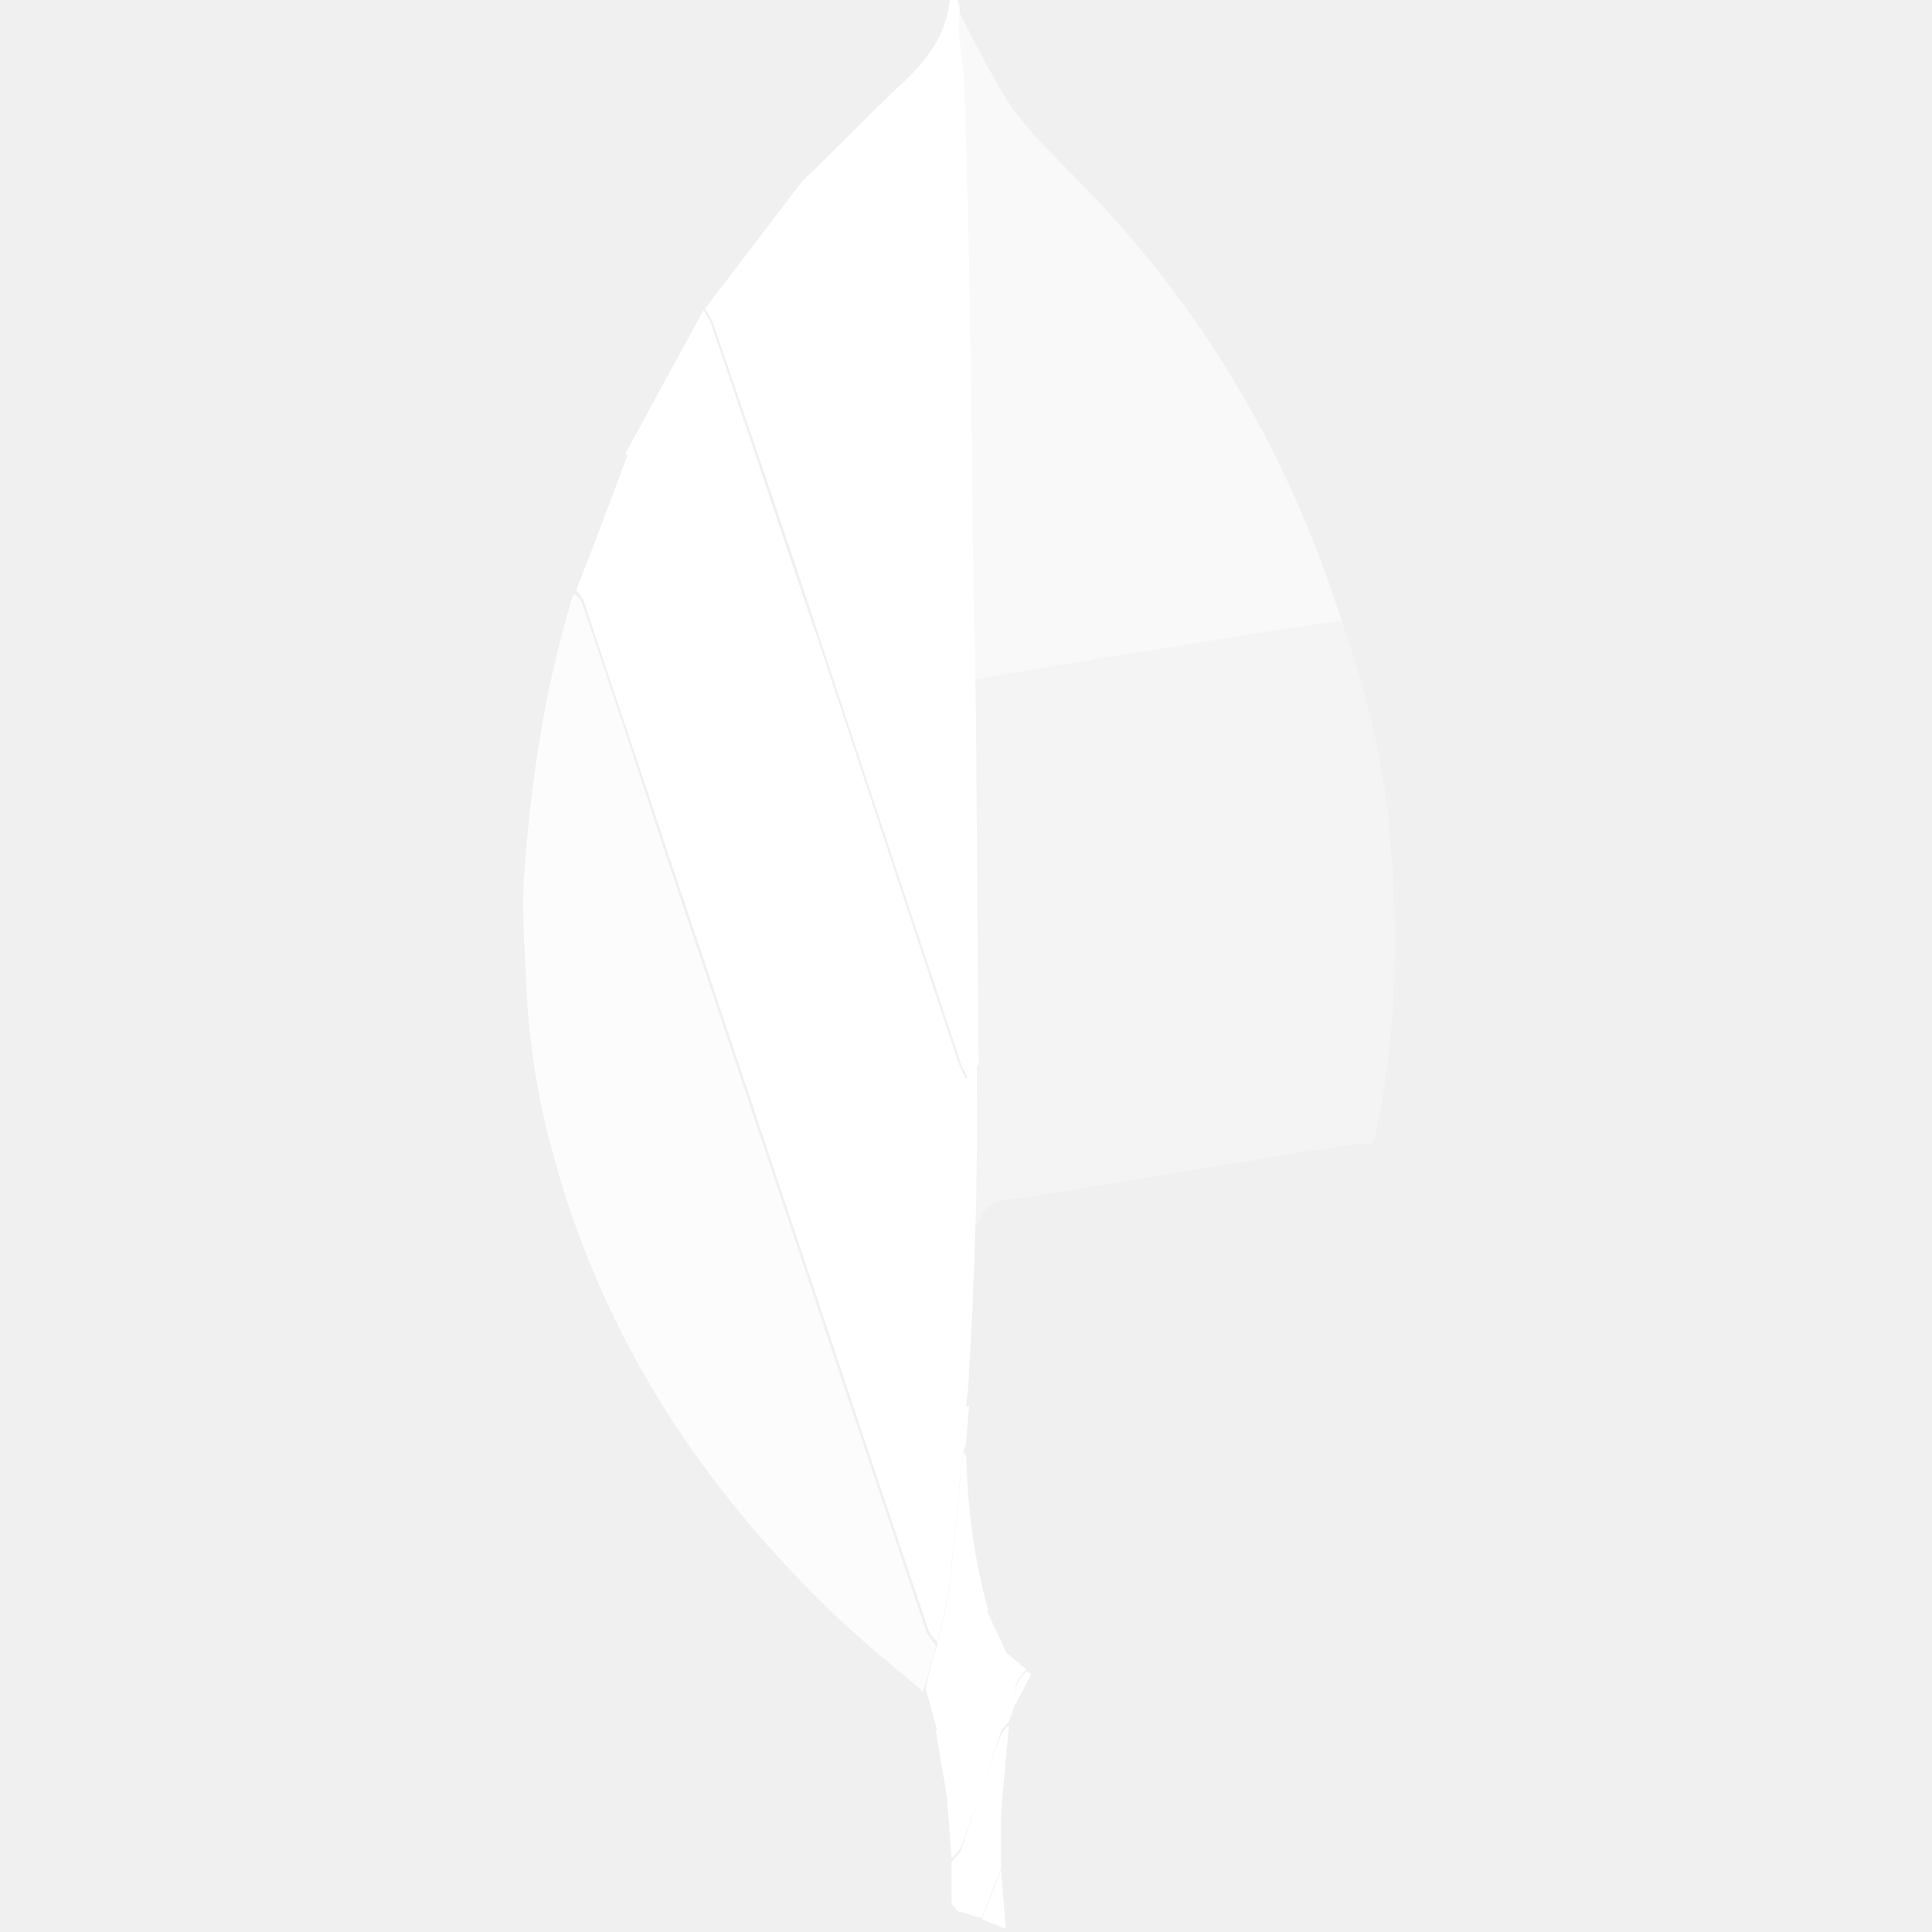
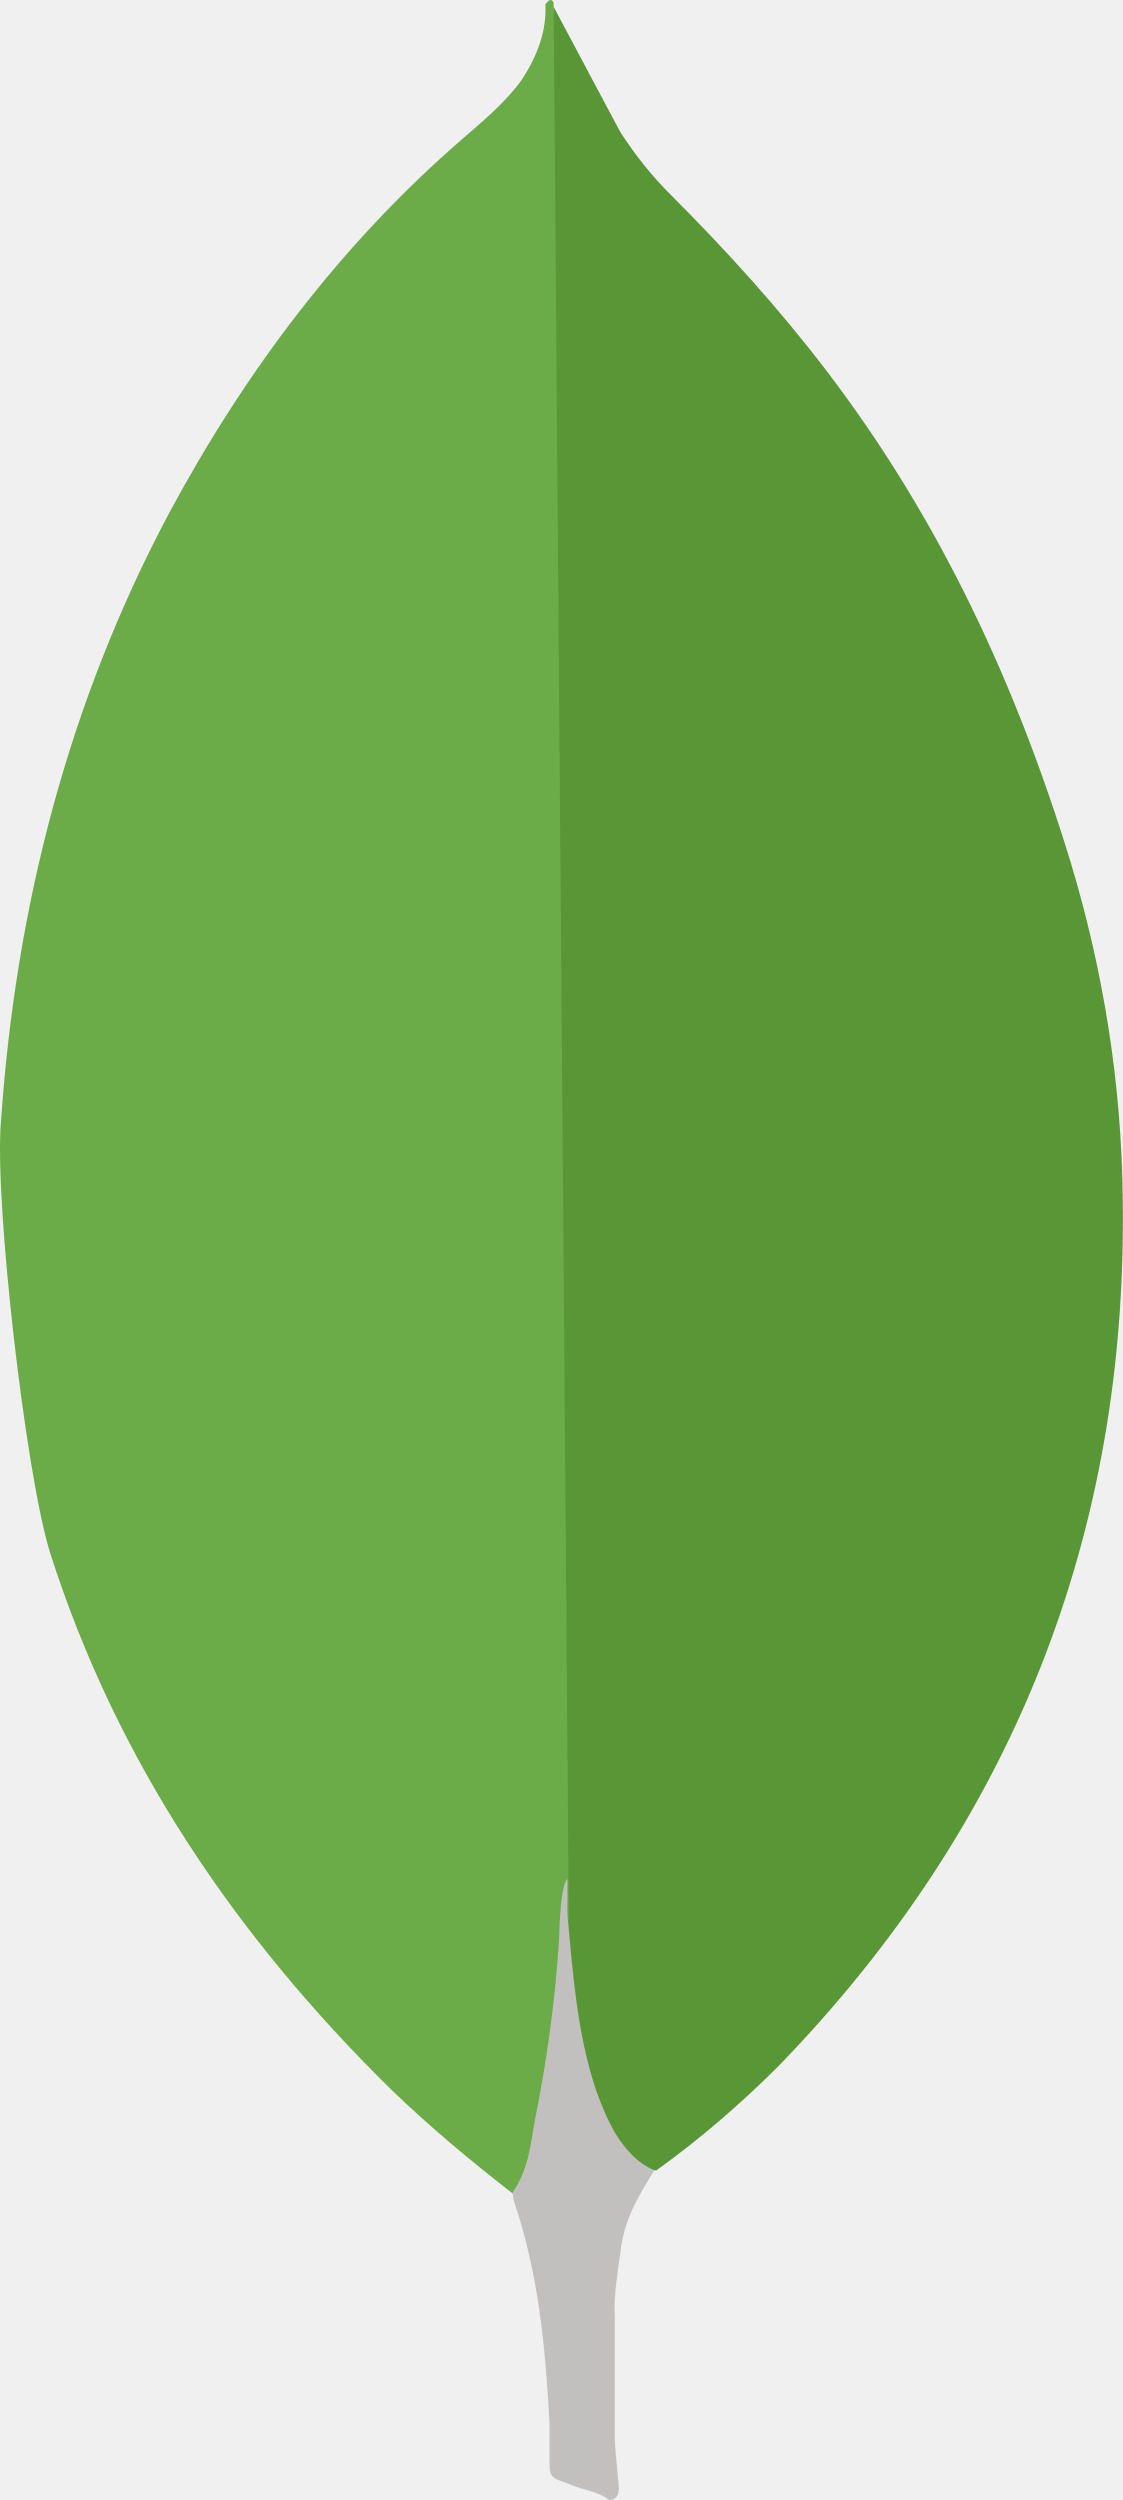
- <svg xmlns="http://www.w3.org/2000/svg" version="1.1" id="Layer_1" x="0px" y="0px" viewBox="-411.3 220.8 121.4 121.4" style="enable-background:new -411.3 220.8 121.4 121.4;" xml:space="preserve">
-   <style type="text/css">
- 	.st0{fill:#F4F4F4;}
- 	.st1{fill:#FCFCFC;}
- 	.st2{fill:#F9F9F9;}
- 	.st3{fill:#F0F0F0;}
- 	.st4{fill:#FFFFFF;}
- </style>
-   <path class="st0" d="M-327,259.8c1.6,4.6,2.8,9.4,3.1,14.3c0.5,6.1,0.3,12.1-1,18.1c0,0.2-0.1,0.3-0.2,0.5c-0.4,0-0.8,0-1.2,0  c-3.3,0.5-6.7,1.1-10,1.6c-3.4,0.6-6.9,1.1-10.3,1.7c-1.2,0.2-2.7,0-3.2,1.6c0,0-0.2,0.1-0.2,0.1l0.2-10.1  c-0.1-8.1-0.1-16.2-0.2-24.3l1.6-0.3c2.6-0.4,5.2-0.9,7.9-1.3c3.1-0.5,6.3-1,9.4-1.5C-329.7,260.2-328.3,260-327,259.8z" />
-   <path class="st1" d="M-353.3,327.1c-1.7-1.5-3.4-2.8-5.1-4.4c-8.7-8.2-15.1-17.9-18.2-29.6c-0.9-3.2-1.4-6.5-1.6-9.8  c-0.1-2.3-0.3-4.7-0.2-7c0.4-6.1,1.3-12.2,3.1-18.1l0.1-0.1c0.2,0.2,0.4,0.4,0.5,0.7c1.8,5.2,3.5,10.4,5.2,15.6  c5.5,16.3,10.9,32.6,16.4,48.9c0.1,0.3,0.4,0.6,0.6,0.9C-352.4,324.1-353.3,327.1-353.3,327.1z" />
-   <path class="st2" d="M-327,259.8c-1.4,0.2-2.8,0.4-4.1,0.6c-3.1,0.5-6.3,1-9.4,1.5c-2.6,0.4-5.2,0.9-7.9,1.3l-1.6,0.3l0-1  c-0.1-0.9-0.1-1.7-0.2-2.6c-0.1-5.5-0.1-11-0.2-16.4c0-3.4-0.1-6.9-0.2-10.3c0-2.1-0.1-4.3-0.2-6.4c-0.1-1.1-0.2-2.3-0.3-3.4  c0-0.7,0-1.3,0-2c0.8,1.6,1.6,3.2,2.5,4.7c1.3,2.5,3.4,4.3,5.3,6.3C-335.6,240.3-330.3,249.4-327,259.8z" />
-   <path class="st3" d="M-350,297.8c0.1,0,0.2,0,0.2-0.1c0.5-1.7,2-1.4,3.2-1.6c3.4-0.6,6.9-1.1,10.3-1.7c3.3-0.5,6.7-1.1,10-1.6  c0.4-0.1,0.8,0,1.2,0c-0.6,2.2-1.1,4.5-1.9,6.6c-0.9,2.4-2,4.8-3.1,7.2c-1.7,3.5-3.9,6.8-6.4,9.8c-1.9,2.3-4.1,4.4-6.2,6.5  c-1.2,1.2-2.6,2.1-3.9,3.2l-0.3-0.2l-1.2-1l-1.3-2.8c-0.9-3.2-1.3-6.5-1.4-9.8l0-0.6l0.2-2.4c0.1-0.8,0.1-1.7,0.2-2.5  C-350.2,303.7-350.1,300.7-350,297.8L-350,297.8z" />
-   <path class="st4" d="M-350,297.8c-0.1,3-0.2,6-0.4,8.9c0,0.8-0.1,1.7-0.2,2.5l-0.8,0.3c-1.7-5-3.4-10-5.1-14.9  c-2.8-8.2-5.5-16.4-8.2-24.6c-2.2-6.6-4.5-13.2-6.7-19.9c-0.1-0.3-0.4-0.6-0.6-0.8l4.9-9c0.2,0.3,0.4,0.6,0.5,0.9  c2.3,6.7,4.5,13.4,6.8,20.1c2.9,8.7,5.8,17.5,8.7,26.2c0.1,0.3,0.3,0.7,0.5,1.1l0.7-0.8C-349.9,291.1-349.9,294.4-350,297.8z" />
-   <path class="st4" d="M-371.8,249.2c0.2,0.3,0.5,0.5,0.6,0.8c2.2,6.6,4.5,13.2,6.7,19.9c2.7,8.2,5.5,16.4,8.2,24.6  c1.7,5,3.4,9.9,5.1,14.9l0.8-0.3l-0.2,2.4l-0.2,0.6c-0.3,2.7-0.5,5.3-0.8,8c-0.2,1.3-0.5,2.6-0.8,3.9c-0.2-0.3-0.5-0.5-0.6-0.9  c-5.5-16.3-10.9-32.6-16.4-48.9c-1.7-5.2-3.5-10.4-5.2-15.6c-0.1-0.3-0.3-0.5-0.5-0.7C-374,255.1-372.9,252.2-371.8,249.2z" />
-   <path class="st4" d="M-349.8,287.7l-0.7,0.8c-0.2-0.4-0.4-0.7-0.5-1.1c-2.9-8.7-5.8-17.5-8.7-26.2c-2.2-6.7-4.5-13.4-6.8-20.1  c-0.1-0.3-0.3-0.6-0.5-0.9l6.1-8c0.2,0.3,0.5,0.5,0.6,0.8c1.7,4.9,3.3,9.8,5,14.8c1.5,4.6,3.1,9.2,4.6,13.8c0.1,0.3,0.5,0.5,0.7,0.8  l0,1C-349.9,271.5-349.9,279.6-349.8,287.7z" />
-   <path class="st4" d="M-350,262.4c-0.2-0.3-0.6-0.5-0.7-0.8c-1.6-4.6-3.1-9.2-4.6-13.8c-1.7-4.9-3.3-9.9-5-14.8  c-0.1-0.3-0.4-0.5-0.6-0.8c2-1.9,3.9-3.9,5.9-5.8c1.8-1.6,3.3-3.4,3.4-6c0-0.1,0.1-0.2,0.1-0.5l0.5,1.3c0,0.7-0.1,1.3,0,2  c0.1,1.1,0.3,2.3,0.3,3.4c0.1,2.1,0.1,4.3,0.2,6.4c0.1,3.4,0.1,6.9,0.2,10.3c0.1,5.5,0.1,11,0.2,16.4  C-350.1,260.7-350,261.5-350,262.4z" />
-   <path class="st4" d="M-352.4,324.1c0.3-1.3,0.6-2.6,0.8-3.9c0.3-2.6,0.5-5.3,0.8-8l0.1,0l0.1,0c0.1,3.3,0.5,6.6,1.4,9.8  c-0.2,0.2-0.4,0.4-0.5,0.7c-0.7,2.1-1.4,4.1-2.1,6.2c-0.1,0.3-0.4,0.5-0.6,0.7l-0.7-2.6C-353.3,327.1-352.4,324.1-352.4,324.1z" />
-   <path class="st4" d="M-352.5,329.6c0.2-0.2,0.5-0.5,0.6-0.7c0.7-2.1,1.4-4.1,2.1-6.2c0.1-0.3,0.3-0.5,0.5-0.7l1.3,2.8  c-0.2,0.4-0.6,0.7-0.7,1.1l-2.4,7.1c-0.1,0.3-0.4,0.5-0.7,0.7C-351.8,333.6-352.5,329.6-352.5,329.6z" />
-   <path class="st4" d="M-351.8,333.6c0.2-0.2,0.6-0.4,0.7-0.7l2.4-7.1c0.1-0.4,0.5-0.7,0.7-1.1l1.2,1c-0.6,0.6-0.9,1.3-0.7,2.1  l-0.4,1.2c-0.2,0.2-0.4,0.4-0.5,0.6c-0.8,2.4-1.6,4.8-2.5,7.2c-0.1,0.3-0.4,0.5-0.6,0.8C-351.6,336.4-351.7,335-351.8,333.6  L-351.8,333.6z" />
-   <path class="st4" d="M-351.5,337.8c0.2-0.3,0.5-0.5,0.6-0.8c0.8-2.4,1.6-4.8,2.5-7.2c0.1-0.2,0.3-0.4,0.5-0.6l-0.5,5.5  c-0.1,0.2-0.3,0.3-0.4,0.5c-0.6,1.6-1.1,3.2-1.7,4.9c-0.1,0.3-0.3,0.6-0.5,0.9c-0.2-0.2-0.4-0.4-0.5-0.6  C-351.5,339.5-351.5,338.6-351.5,337.8z" />
-   <path class="st4" d="M-351,340.9c0.2-0.3,0.4-0.6,0.5-0.9c0.6-1.6,1.1-3.2,1.7-4.9c0.1-0.2,0.3-0.3,0.4-0.5l0,3.6l-1.2,3.1  C-349.6,341.4-351,340.9-351,340.9z" />
-   <path class="st4" d="M-349.6,341.4l1.2-3.1l0.3,3.7L-349.6,341.4z" />
-   <path class="st4" d="M-347.5,327.9c-0.2-0.8,0.1-1.5,0.7-2.1l0.3,0.2L-347.5,327.9z" />
-   <path class="st4" d="M-350.7,312.2L-350.7,312.2l-0.1,0l0.2-0.6C-350.7,311.6-350.7,312.2-350.7,312.2z" />
+ <svg xmlns="http://www.w3.org/2000/svg" viewBox="0 0 598.88 1333.33" shape-rendering="geometricPrecision" text-rendering="geometricPrecision" image-rendering="optimizeQuality" fill-rule="evenodd" clip-rule="evenodd">
+   <g fill-rule="nonzero">
+     <path d="M295.27 3.65l35.58 66.83c8 12.33 16.67 23.25 26.87 33.42 29.79 29.79 58.08 60.99 83.5 94.41 60.28 79.16 100.95 167.07 129.98 262.14 17.42 58.08 26.87 117.66 27.58 177.9 2.91 180.11-58.83 334.76-183.31 463.28-20.33 20.33-42.08 39.16-65.41 55.91-12.33 0-18.17-9.46-23.25-18.16-9.45-15.96-15.25-34.17-18.16-52.29-4.38-21.8-7.25-43.58-5.83-66.08v-10.16c-1-2.17-11.87-1002.07-7.54-1007.19v.01z" fill="#599636" />
+     <path d="M295.27 1.43c-1.46-2.91-2.91-.71-4.38.71.71 14.58-4.38 27.58-12.33 40-8.75 12.33-20.33 21.8-31.96 31.96-64.57 55.91-115.4 123.45-156.11 198.98C36.33 374.74 8.41 483.68.5 598.38c-3.62 41.37 13.09 187.36 26.13 229.48 35.58 111.82 99.49 205.52 182.27 286.84 20.33 19.58 42.08 37.74 64.58 55.2 6.54 0 7.25-5.83 8.74-10.17 2.85-9.28 5.06-18.76 6.54-28.34l14.58-108.9L295.26 1.43z" fill="#6cac48" />
+     <path d="M330.85 1201.77c1.46-16.67 9.46-30.5 18.17-44.29-8.75-3.62-15.25-10.83-20.33-18.87-4.38-7.25-8-15.96-10.83-23.96-10.17-30.5-12.33-62.5-15.25-93.66v-18.87c-3.62 2.91-4.38 27.58-4.38 31.25-2.03 32.85-6.54 65.8-13.08 98.05-2.17 13.08-3.62 26.12-11.67 37.74 0 1.46 0 2.91.71 5.09 13.08 38.5 16.67 77.7 18.87 117.66v14.58c0 17.41-.71 13.74 13.75 19.58 5.83 2.17 12.33 2.91 18.16 7.25 4.38 0 5.09-3.62 5.09-6.54l-2.17-23.96v-66.83c-.71-11.67 1.46-23.25 2.91-34.16l.05-.06z" fill="#c2bfbf" />
+   </g>
</svg>
